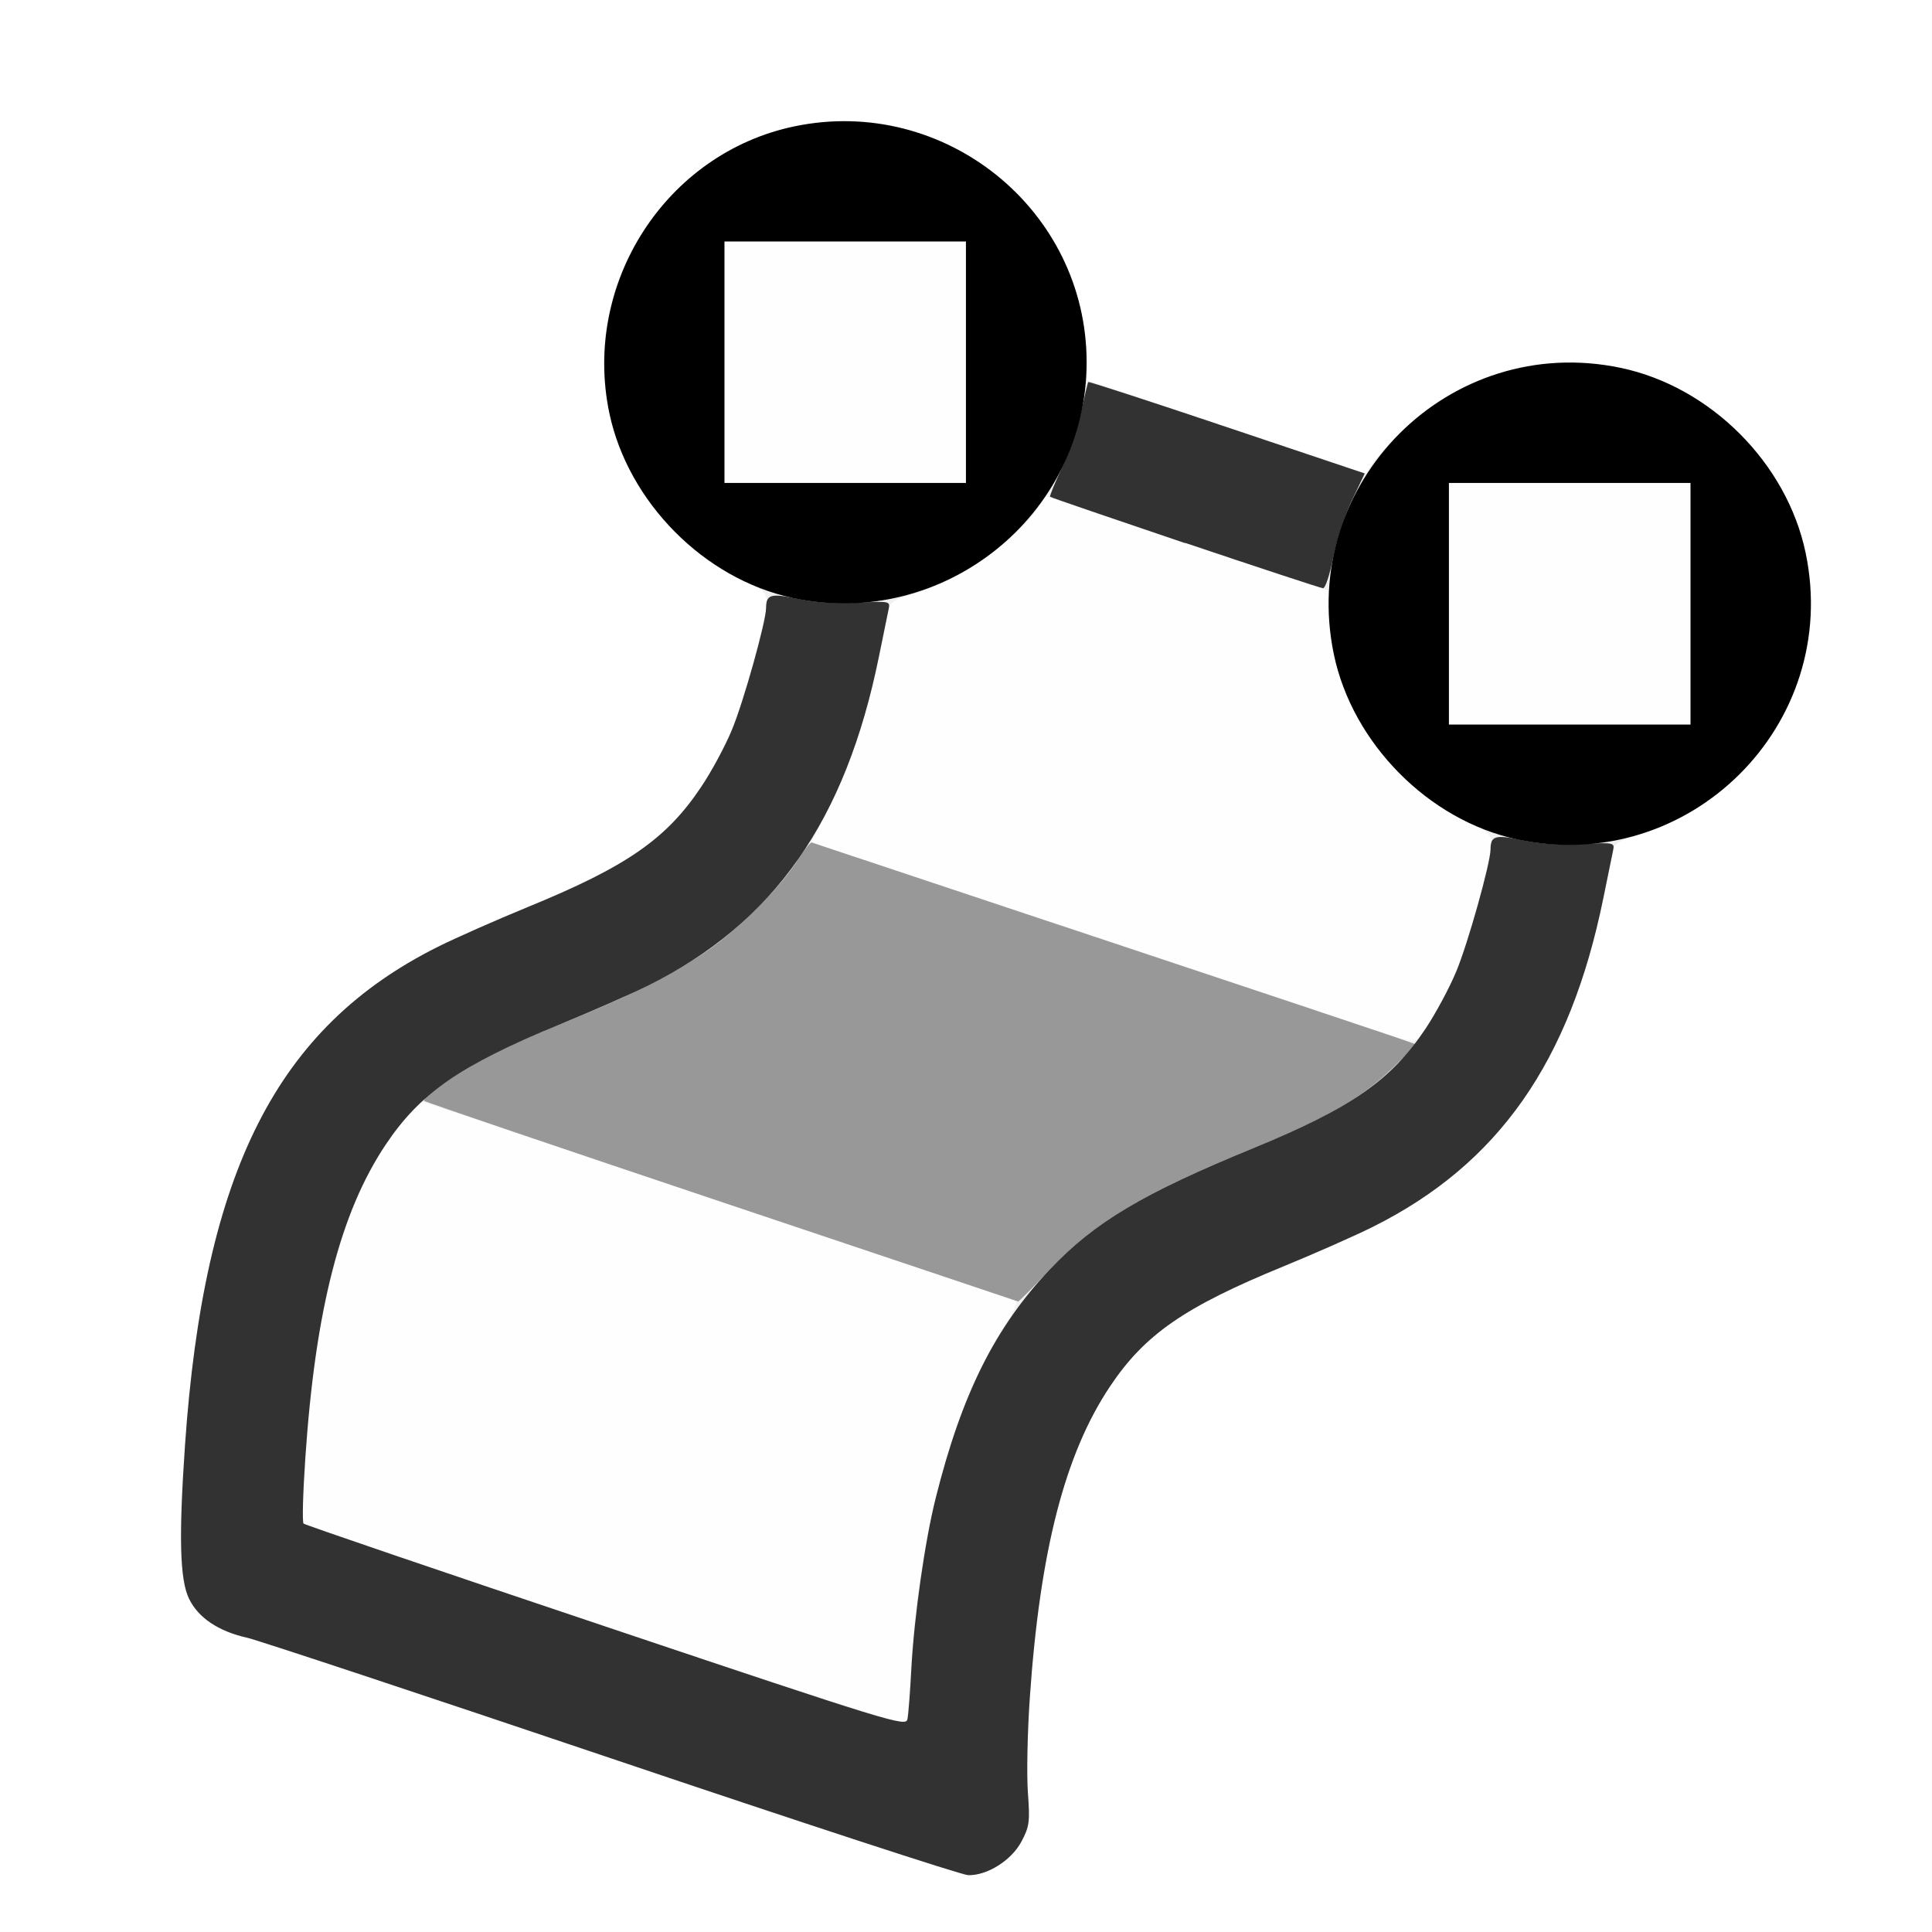
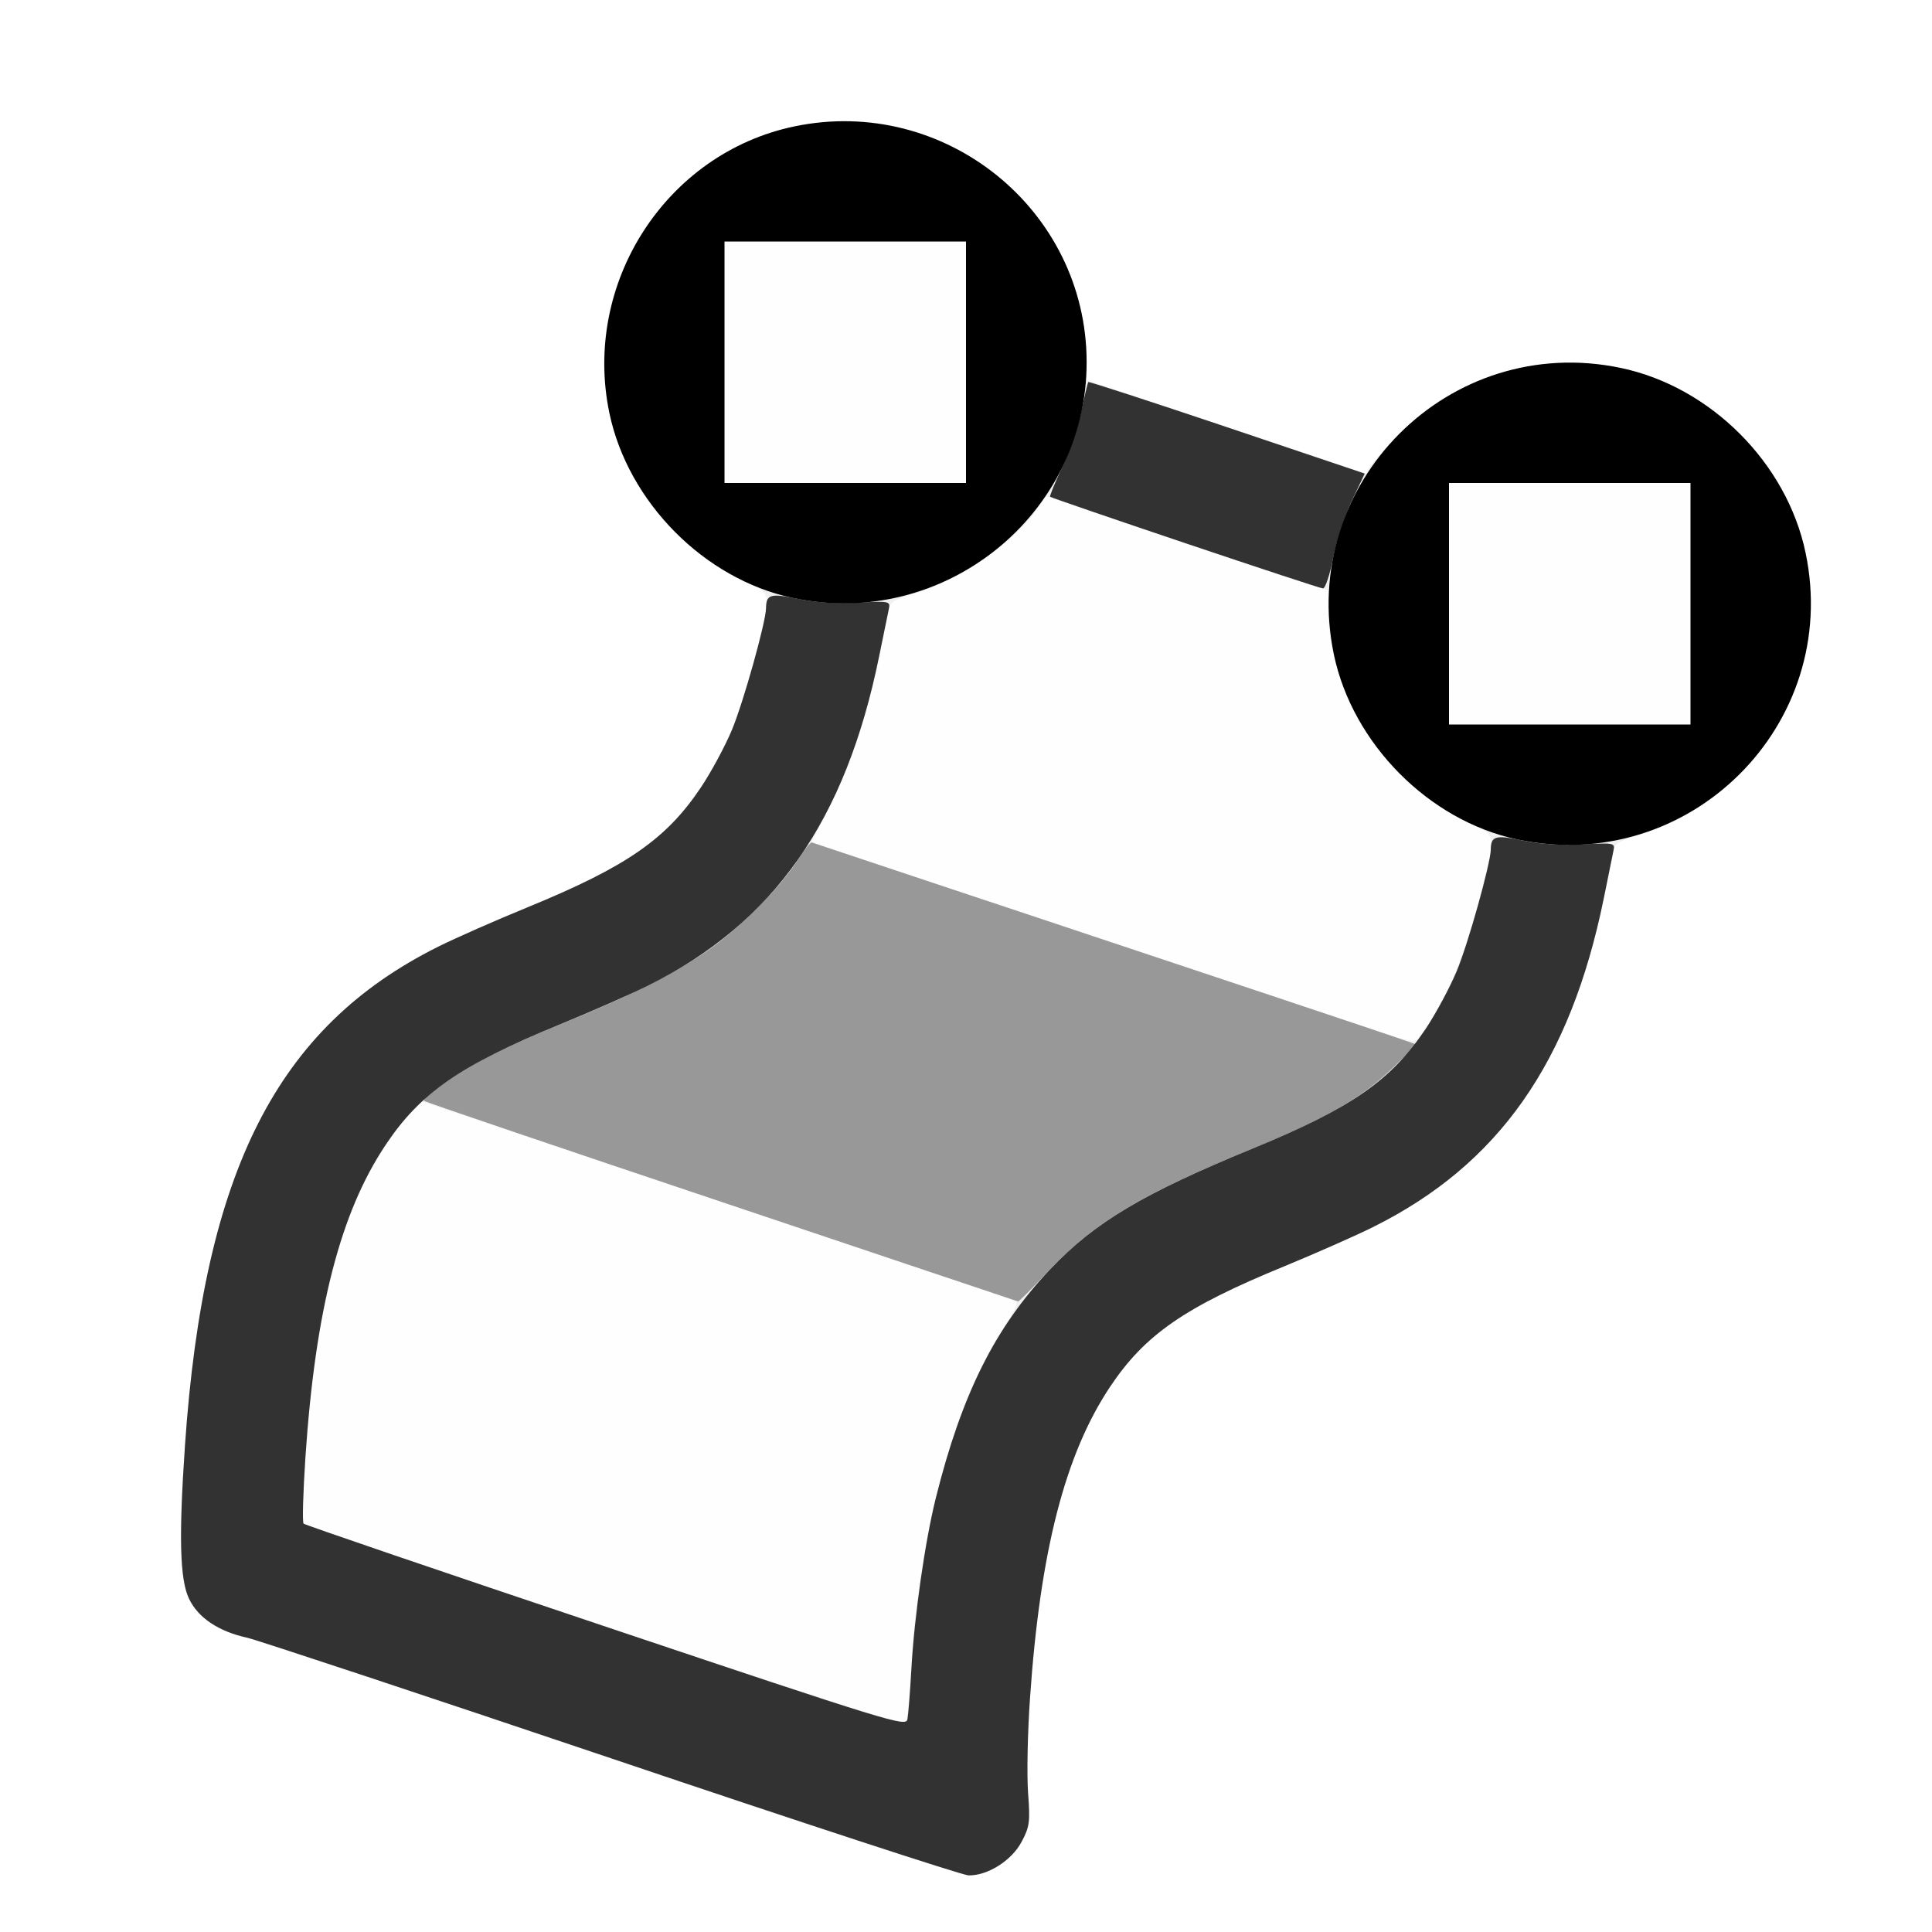
- <svg xmlns="http://www.w3.org/2000/svg" version="1.1" id="svg2" width="16.249" height="16.249" viewBox="0 0 16.249 16.249">
+ <svg xmlns="http://www.w3.org/2000/svg" version="1.1" id="svg2" width="16" height="16" viewBox="0 0 16 16">
  <defs id="defs6" />
  <g id="OUTLINER_DATA_SURFACE">
-     <path style="fill:#ffffff;stroke-width:0.032" d="M 0,8.124 V 0 h 8.124 8.124 v 8.124 8.124 H 8.124 0 Z m 8.379,7.575 c 0.095,-0.05 0.161,-0.117 0.212,-0.213 0.067,-0.126 0.072,-0.166 0.054,-0.411 -0.011,-0.149 -0.004,-0.507 0.016,-0.795 0.086,-1.238 0.296,-2.054 0.675,-2.622 0.292,-0.437 0.626,-0.668 1.458,-1.009 0.268,-0.11 0.607,-0.26 0.753,-0.333 1.056,-0.527 1.657,-1.385 1.938,-2.765 0.037,-0.183 0.074,-0.364 0.082,-0.402 0.011,-0.053 0.057,-0.082 0.197,-0.122 0.852,-0.246 1.467,-1.063 1.467,-1.951 0,-1.108 -0.922,-2.03 -2.03,-2.03 -0.512,0 -1.031,0.21 -1.393,0.564 -0.119,0.117 -0.24,0.248 -0.269,0.292 L 11.487,3.983 10.313,3.59 9.14,3.197 9.139,3.019 C 9.138,2.739 9.057,2.42 8.913,2.127 8.586,1.463 7.861,1.017 7.109,1.017 c -1.108,0 -2.03,0.922 -2.03,2.03 0,0.755 0.445,1.475 1.117,1.808 C 6.513,5.012 6.496,4.937 6.347,5.538 6.237,5.982 6.093,6.326 5.896,6.62 5.604,7.057 5.271,7.288 4.438,7.629 4.17,7.739 3.831,7.889 3.685,7.962 2.33,8.638 1.716,9.848 1.556,12.155 c -0.053,0.769 -0.044,1.131 0.034,1.292 0.077,0.159 0.249,0.274 0.49,0.328 0.087,0.019 1.465,0.476 3.062,1.014 1.597,0.539 2.948,0.98 3.002,0.982 0.054,0.001 0.16,-0.031 0.236,-0.071 z" id="path827" />
-     <path style="fill:#fefefe;stroke-width:0.032" d="M 5.087,13.679 C 3.705,13.215 2.564,12.825 2.553,12.814 c -0.029,-0.029 0.041,-1.017 0.1,-1.417 0.065,-0.442 0.204,-0.98 0.331,-1.286 C 3.093,9.848 3.336,9.461 3.468,9.336 l 0.078,-0.073 2.487,0.83 c 1.368,0.457 2.499,0.841 2.512,0.854 0.014,0.013 -0.026,0.101 -0.089,0.195 -0.432,0.649 -0.733,1.757 -0.797,2.931 -0.011,0.21 -0.029,0.398 -0.04,0.417 -0.013,0.022 -0.912,-0.266 -2.533,-0.81 z M 11.631,8.689 C 11.526,8.654 10.441,8.292 9.219,7.885 7.997,7.478 6.959,7.131 6.912,7.113 L 6.826,7.08 6.968,6.801 C 7.137,6.469 7.3,5.981 7.393,5.522 7.431,5.339 7.468,5.158 7.475,5.12 7.486,5.067 7.532,5.038 7.672,4.998 8.06,4.886 8.528,4.566 8.725,4.279 l 0.073,-0.106 1.187,0.397 1.187,0.397 6.69e-4,0.159 c 0.003,0.71 0.465,1.437 1.118,1.761 0.317,0.157 0.301,0.082 0.151,0.683 -0.142,0.569 -0.44,1.194 -0.566,1.187 -0.029,-0.002 -0.139,-0.032 -0.244,-0.067 z M 12.186,5.078 V 4.062 h 1.016 1.016 V 5.078 6.093 H 13.202 12.186 Z M 6.093,3.047 V 2.031 H 7.109 8.124 V 3.047 4.062 H 7.109 6.093 Z" id="path825" />
-     <path style="fill:#989898;stroke-width:0.032" d="M 6.068,10.109 C 4.702,9.651 3.577,9.268 3.568,9.259 3.544,9.236 3.82,9.039 4.062,8.907 4.176,8.845 4.468,8.713 4.713,8.614 5.291,8.38 5.665,8.193 5.953,7.993 6.214,7.813 6.568,7.457 6.712,7.229 c 0.052,-0.082 0.104,-0.146 0.115,-0.143 0.011,0.004 1.068,0.355 2.348,0.782 1.281,0.426 2.421,0.807 2.535,0.846 l 0.206,0.072 -0.208,0.201 C 11.449,9.237 11.156,9.404 10.532,9.66 9.592,10.046 9.202,10.281 8.808,10.7 8.679,10.837 8.569,10.947 8.563,10.946 8.557,10.944 7.435,10.568 6.068,10.109 Z" id="path823" />
-     <path style="fill:#323232;stroke-width:0.032" d="M 5.141,14.789 C 3.544,14.25 2.166,13.794 2.079,13.774 1.839,13.721 1.667,13.606 1.59,13.446 1.512,13.286 1.503,12.924 1.556,12.155 1.716,9.848 2.33,8.638 3.685,7.962 3.831,7.889 4.17,7.739 4.438,7.629 5.271,7.288 5.604,7.057 5.896,6.62 5.982,6.493 6.099,6.276 6.156,6.138 6.253,5.904 6.442,5.231 6.443,5.114 c 0.001,-0.115 0.039,-0.126 0.269,-0.077 0.143,0.03 0.321,0.042 0.499,0.032 0.269,-0.014 0.277,-0.013 0.263,0.053 -0.008,0.037 -0.044,0.217 -0.082,0.401 C 7.112,6.902 6.511,7.76 5.455,8.287 5.308,8.36 4.969,8.509 4.701,8.619 3.869,8.961 3.535,9.192 3.243,9.628 2.862,10.198 2.652,11.018 2.568,12.26 c -0.02,0.293 -0.027,0.543 -0.015,0.554 0.011,0.011 1.156,0.402 2.543,0.867 2.397,0.805 2.522,0.843 2.536,0.779 0.008,-0.037 0.023,-0.23 0.033,-0.428 0.024,-0.439 0.114,-1.072 0.205,-1.434 0.22,-0.877 0.499,-1.435 0.962,-1.924 0.376,-0.396 0.777,-0.635 1.7,-1.014 0.832,-0.341 1.166,-0.572 1.458,-1.009 0.085,-0.128 0.202,-0.345 0.259,-0.483 0.097,-0.234 0.286,-0.907 0.287,-1.024 0.001,-0.115 0.039,-0.126 0.269,-0.077 0.143,0.03 0.321,0.042 0.499,0.032 0.269,-0.014 0.277,-0.013 0.263,0.053 -0.008,0.037 -0.044,0.217 -0.082,0.401 -0.281,1.38 -0.883,2.238 -1.938,2.765 -0.146,0.073 -0.485,0.223 -0.753,0.333 -0.832,0.341 -1.166,0.572 -1.458,1.009 -0.38,0.568 -0.59,1.383 -0.675,2.622 -0.02,0.288 -0.027,0.646 -0.016,0.795 0.018,0.245 0.013,0.285 -0.054,0.411 -0.084,0.158 -0.288,0.287 -0.448,0.283 -0.054,-0.001 -1.405,-0.443 -3.002,-0.982 z M 9.967,4.568 C 9.349,4.359 8.838,4.184 8.832,4.178 8.826,4.172 8.872,4.061 8.933,3.931 8.995,3.801 9.067,3.589 9.094,3.459 9.122,3.329 9.148,3.218 9.153,3.213 c 0.005,-0.005 0.53,0.166 1.167,0.38 l 1.158,0.389 -0.108,0.227 c -0.059,0.125 -0.131,0.343 -0.158,0.484 -0.028,0.141 -0.066,0.256 -0.085,0.254 -0.019,-0.001 -0.541,-0.173 -1.159,-0.381 z" id="path821" />
-     <path style="fill:#000000;stroke-width:0.032" d="m 12.758,7.059 c -0.742,-0.159 -1.383,-0.807 -1.539,-1.553 -0.302,-1.442 0.97,-2.714 2.412,-2.412 0.754,0.158 1.397,0.801 1.555,1.555 0.303,1.447 -0.98,2.721 -2.428,2.41 z M 14.218,5.078 V 4.062 h -1.016 -1.016 v 1.016 1.016 h 1.016 1.016 z M 6.664,5.028 C 5.923,4.869 5.282,4.222 5.125,3.475 4.896,2.381 5.601,1.289 6.68,1.063 7.943,0.799 9.139,1.763 9.139,3.047 c 0,1.288 -1.206,2.254 -2.474,1.982 z M 8.124,3.047 V 2.031 H 7.109 6.093 V 3.047 4.062 H 7.109 8.124 Z" id="path819" />
+     <path style="fill:#ffffff;stroke-width:0.031" d="M 0,8 V 0 h 8 8 v 8 8 H 8 0 Z m 8.251,7.459 c 0.093,-0.049 0.159,-0.115 0.209,-0.209 0.066,-0.124 0.071,-0.163 0.053,-0.405 -0.011,-0.147 -0.004,-0.499 0.016,-0.783 0.084,-1.219 0.291,-2.022 0.665,-2.582 0.288,-0.43 0.616,-0.657 1.436,-0.993 0.264,-0.108 0.598,-0.256 0.742,-0.328 C 12.411,9.641 13.003,8.797 13.28,7.438 13.317,7.257 13.353,7.079 13.361,7.041 13.372,6.989 13.417,6.961 13.555,6.921 14.394,6.679 14.999,5.874 14.999,5 14.999,3.909 14.091,3.001 13,3.001 c -0.505,0 -1.015,0.207 -1.372,0.556 C 11.511,3.672 11.392,3.801 11.363,3.844 L 11.311,3.922 10.156,3.535 9,3.148 8.999,2.973 C 8.999,2.697 8.919,2.383 8.777,2.095 8.454,1.44 7.741,1.001 7,1.001 5.909,1.001 5.001,1.909 5.001,3 c 0,0.744 0.438,1.453 1.1,1.781 C 6.413,4.935 6.397,4.862 6.25,5.453 6.141,5.89 6,6.229 5.806,6.519 5.519,6.949 5.19,7.177 4.371,7.513 4.107,7.621 3.773,7.768 3.629,7.84 2.294,8.506 1.689,9.697 1.532,11.969 c -0.052,0.758 -0.043,1.114 0.033,1.272 0.076,0.157 0.245,0.27 0.482,0.323 0.086,0.019 1.442,0.469 3.015,0.999 1.573,0.53 2.903,0.965 2.956,0.967 0.053,0.001 0.158,-0.03 0.233,-0.07 z" id="path827" />
+     <path style="fill:#fefefe;stroke-width:0.031" d="M 5.009,13.47 C 3.648,13.013 2.525,12.629 2.514,12.618 c -0.028,-0.028 0.04,-1.002 0.098,-1.396 0.064,-0.435 0.201,-0.965 0.326,-1.266 0.108,-0.259 0.346,-0.64 0.477,-0.763 l 0.077,-0.072 2.449,0.818 c 1.347,0.45 2.46,0.828 2.474,0.841 0.014,0.013 -0.026,0.099 -0.088,0.192 -0.426,0.639 -0.722,1.73 -0.785,2.886 -0.011,0.207 -0.029,0.392 -0.04,0.41 -0.012,0.022 -0.898,-0.262 -2.494,-0.798 z M 11.453,8.556 C 11.35,8.522 10.281,8.165 9.078,7.765 7.875,7.364 6.853,7.022 6.806,7.004 L 6.722,6.971 6.862,6.697 C 7.028,6.37 7.188,5.89 7.28,5.438 7.317,5.257 7.353,5.079 7.361,5.041 7.372,4.989 7.417,4.961 7.555,4.921 7.937,4.811 8.397,4.496 8.591,4.213 l 0.072,-0.105 1.168,0.391 1.168,0.391 6.59e-4,0.156 c 0.003,0.699 0.458,1.415 1.101,1.734 0.312,0.155 0.296,0.081 0.149,0.673 -0.139,0.561 -0.433,1.176 -0.557,1.168 -0.029,-0.002 -0.137,-0.031 -0.24,-0.066 z M 12,5 V 4 h 1 1 V 5 6 H 13 12 Z M 6,3 V 2 H 7 8 V 3 4 H 7 6 Z" id="path825" />
+     <path style="fill:#989898;stroke-width:0.031" d="M 5.976,9.954 C 4.63,9.503 3.522,9.126 3.513,9.117 3.49,9.094 3.761,8.901 4,8.771 4.112,8.71 4.4,8.58 4.641,8.483 5.21,8.252 5.578,8.067 5.862,7.871 6.119,7.694 6.467,7.343 6.61,7.118 c 0.051,-0.081 0.102,-0.144 0.113,-0.141 0.011,0.004 1.051,0.35 2.312,0.77 1.261,0.42 2.384,0.795 2.496,0.834 l 0.203,0.07 -0.205,0.198 C 11.273,9.095 10.985,9.261 10.371,9.513 9.445,9.892 9.061,10.124 8.673,10.536 8.546,10.671 8.438,10.78 8.432,10.778 8.426,10.777 7.321,10.406 5.976,9.954 Z" id="path823" />
+     <path style="fill:#323232;stroke-width:0.031" d="M 5.062,14.562 C 3.49,14.032 2.133,13.583 2.048,13.563 1.81,13.511 1.641,13.398 1.566,13.241 1.489,13.082 1.48,12.726 1.532,11.969 1.689,9.697 2.294,8.506 3.629,7.84 3.773,7.768 4.107,7.621 4.371,7.513 5.19,7.177 5.519,6.949 5.806,6.519 5.89,6.393 6.005,6.18 6.062,6.044 6.157,5.814 6.343,5.151 6.344,5.036 6.345,4.922 6.382,4.912 6.609,4.96 6.75,4.989 6.926,5.001 7.101,4.991 7.366,4.977 7.374,4.979 7.361,5.043 7.353,5.08 7.317,5.257 7.28,5.438 7.003,6.797 6.411,7.641 5.371,8.16 5.227,8.232 4.893,8.379 4.629,8.487 3.81,8.823 3.481,9.051 3.194,9.481 2.818,10.042 2.611,10.849 2.529,12.072 c -0.019,0.289 -0.026,0.534 -0.015,0.546 0.011,0.011 1.138,0.396 2.504,0.854 2.36,0.792 2.484,0.83 2.497,0.767 0.007,-0.037 0.022,-0.226 0.033,-0.421 0.024,-0.432 0.113,-1.055 0.202,-1.412 0.216,-0.864 0.491,-1.413 0.947,-1.894 0.37,-0.39 0.765,-0.626 1.674,-0.999 0.819,-0.336 1.148,-0.563 1.436,-0.993 0.084,-0.126 0.199,-0.34 0.256,-0.475 0.096,-0.23 0.281,-0.893 0.283,-1.008 0.001,-0.114 0.038,-0.124 0.265,-0.076 0.141,0.03 0.316,0.041 0.492,0.032 0.265,-0.014 0.273,-0.013 0.259,0.052 -0.007,0.037 -0.044,0.214 -0.08,0.394 -0.277,1.359 -0.869,2.204 -1.909,2.722 -0.144,0.072 -0.478,0.219 -0.742,0.328 -0.819,0.336 -1.148,0.563 -1.436,0.993 -0.374,0.559 -0.581,1.362 -0.665,2.582 -0.02,0.284 -0.027,0.636 -0.016,0.783 0.018,0.241 0.013,0.281 -0.053,0.405 -0.082,0.156 -0.283,0.283 -0.441,0.279 C 7.965,15.528 6.635,15.093 5.062,14.562 Z M 9.815,4.498 C 9.206,4.293 8.703,4.12 8.697,4.114 c -0.006,-0.006 0.039,-0.115 0.099,-0.243 0.061,-0.128 0.132,-0.337 0.159,-0.465 0.027,-0.128 0.053,-0.237 0.058,-0.242 0.005,-0.005 0.522,0.163 1.149,0.374 L 11.302,3.922 11.196,4.146 C 11.138,4.269 11.067,4.483 11.04,4.622 11.013,4.761 10.975,4.874 10.956,4.873 10.937,4.872 10.424,4.703 9.815,4.498 Z" id="path821" />
+     <path style="fill:#000000;stroke-width:0.031" d="M 12.562,6.951 C 11.832,6.795 11.201,6.157 11.047,5.422 c -0.297,-1.42 0.955,-2.672 2.375,-2.375 0.743,0.155 1.376,0.788 1.531,1.531 0.298,1.425 -0.965,2.679 -2.391,2.373 z M 14,5 V 4 h -1 -1 v 1 1 h 1 1 z M 6.562,4.951 C 5.832,4.795 5.201,4.157 5.047,3.422 4.822,2.345 5.515,1.269 6.578,1.047 7.822,0.787 8.999,1.736 8.999,3 c 0,1.268 -1.188,2.22 -2.436,1.951 z M 8,3 V 2 H 7 6 v 1 1 h 1 1 z" id="path819" />
  </g>
</svg>
